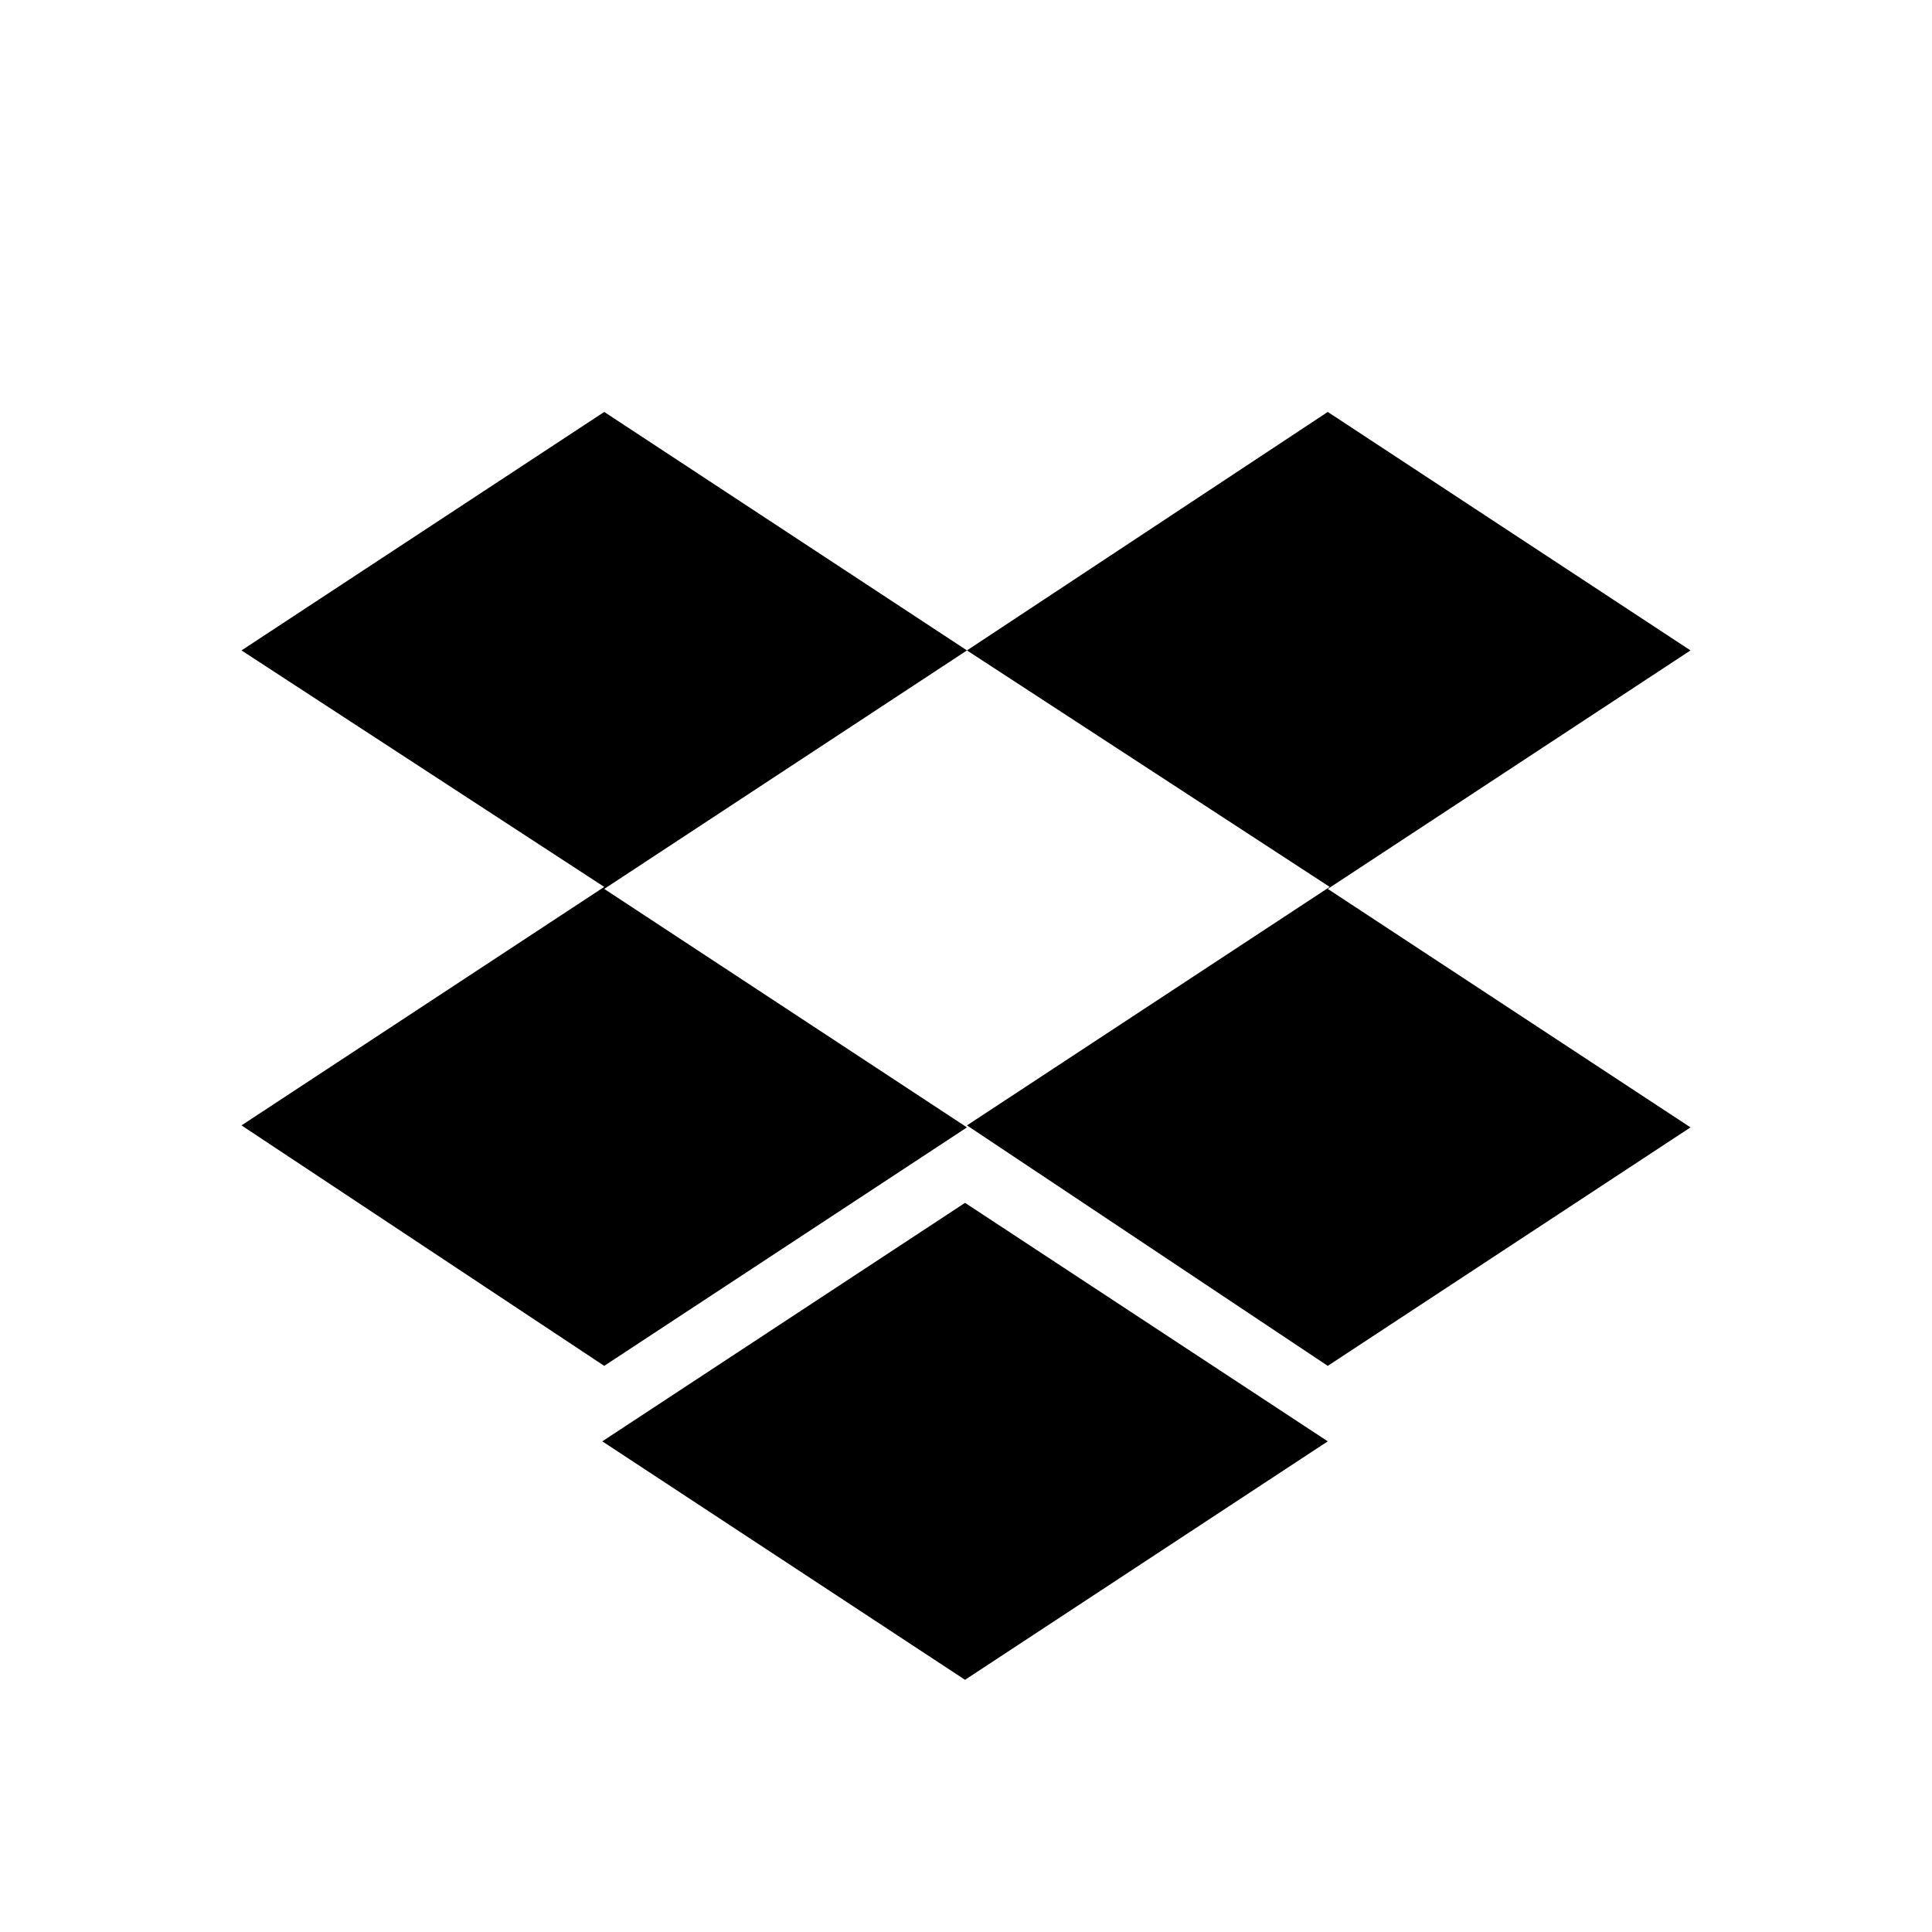
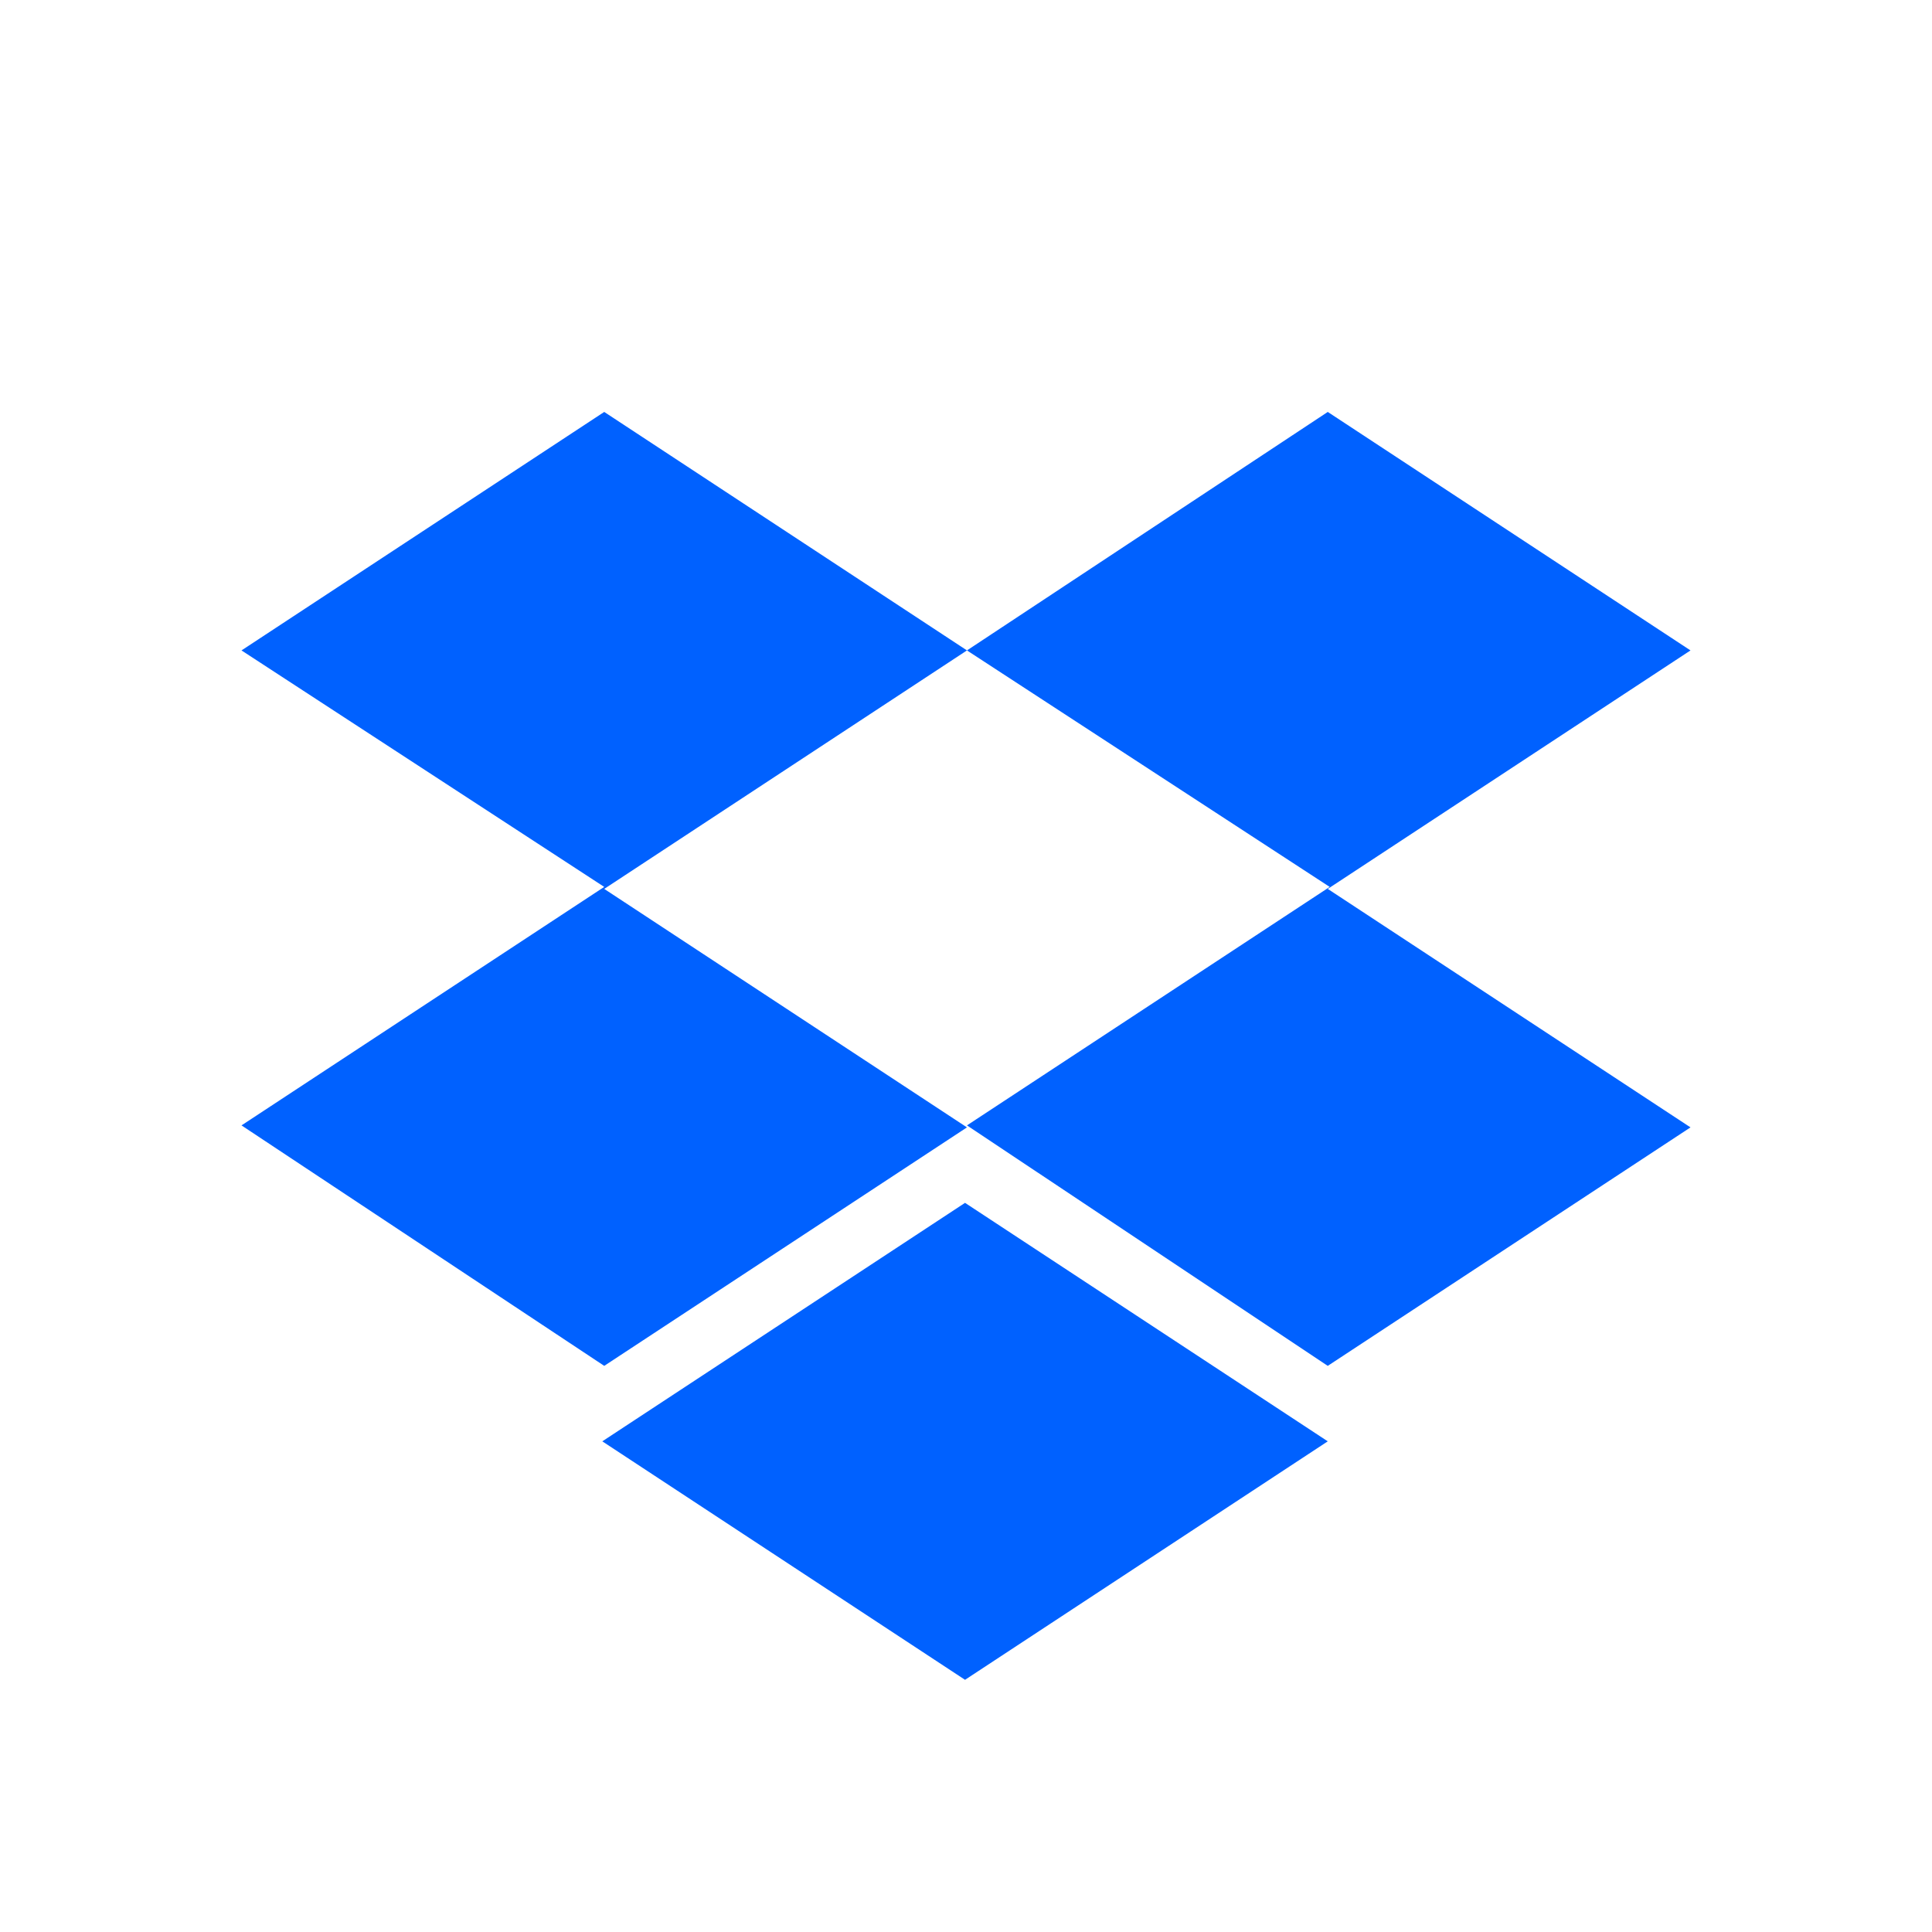
<svg xmlns="http://www.w3.org/2000/svg" fill="currentColor" aria-hidden="true" viewBox="0 0 32 32">
-   <path d="M16.016 10.773l-6.008 3.95 6.008 3.95-6.008 3.95L4 18.64l6.008-3.95L4 10.773l6.008-3.95 6.008 3.95zm-6.04 13.1l6.008-3.95 6.008 3.95-6.008 3.95-6.008-3.95zm6.04-5.233l6.008-3.95-6.008-3.917 5.976-3.95L28 10.773l-6.008 3.95L28 18.673l-6.008 3.95-5.976-3.983z" />
+   <path fill="#0061ff" d="M16.016 10.773l-6.008 3.95 6.008 3.95-6.008 3.95L4 18.64l6.008-3.95L4 10.773l6.008-3.95 6.008 3.95zm-6.04 13.1l6.008-3.95 6.008 3.95-6.008 3.95-6.008-3.95zm6.04-5.233l6.008-3.95-6.008-3.917 5.976-3.95L28 10.773l-6.008 3.95L28 18.673l-6.008 3.95-5.976-3.983z" />
</svg>
